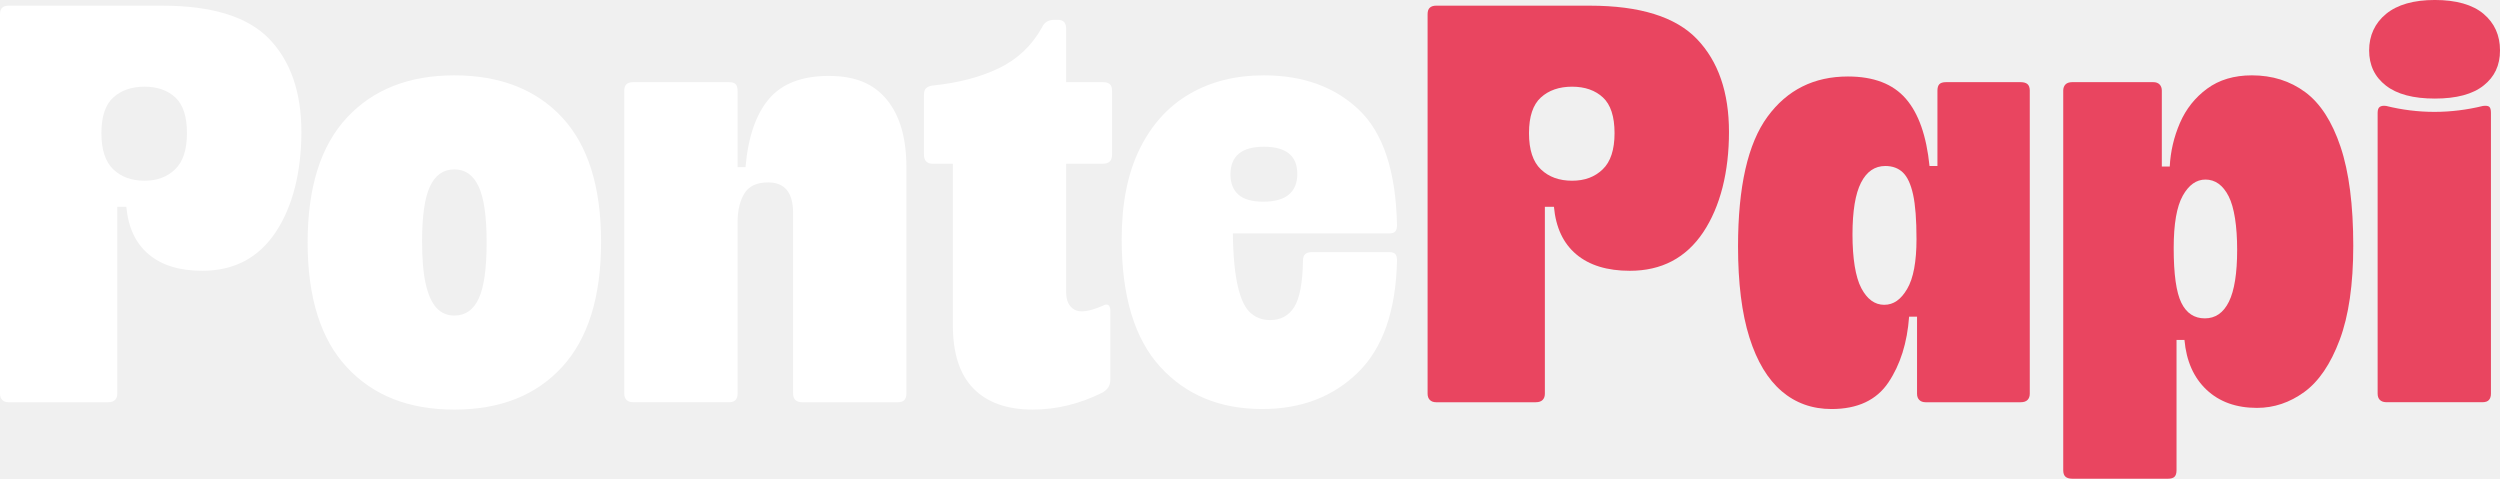
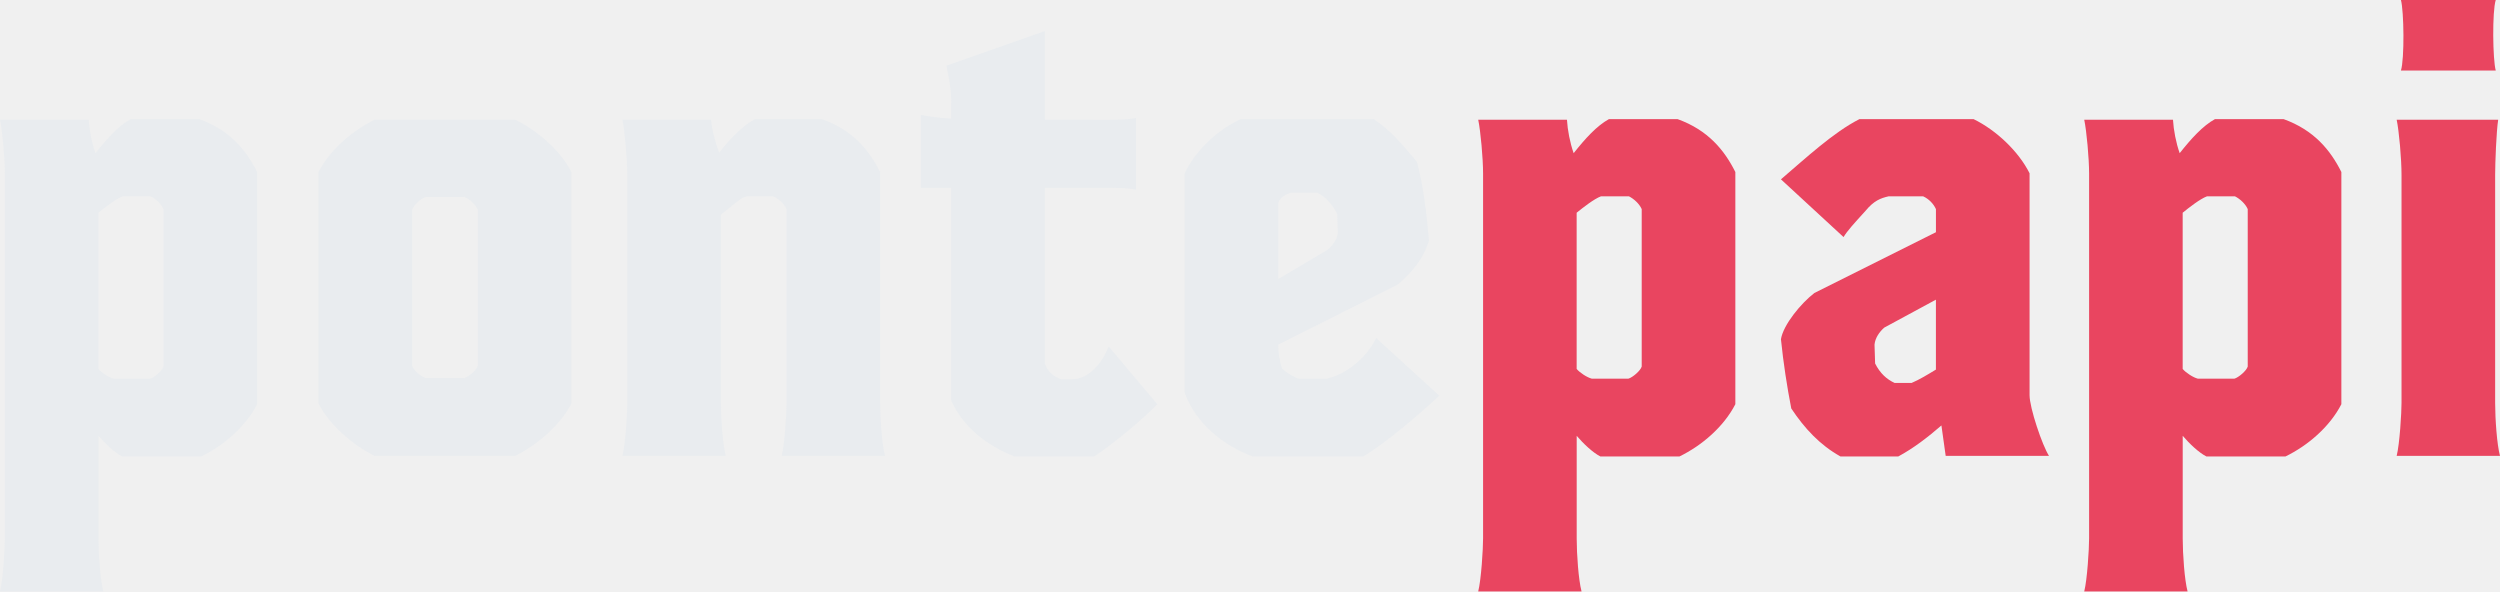
- <svg xmlns="http://www.w3.org/2000/svg" id="Capa_2" data-name="Capa 2" viewBox="0 0 1552.14 297.21">
+ <svg xmlns="http://www.w3.org/2000/svg" id="Capa_2" data-name="Capa 2" viewBox="0 0 1210.19 286.29">
  <defs>
    <style>
      .cls-1 {
-         fill: #fff;
+         fill: #e9ecef;
      }

      .cls-2 {
        fill: #e94560;
      }
    </style>
  </defs>
  <g id="Capa_2-2" data-name="Capa 2">
    <g>
-       <path class="cls-1" d="M1.41,248.32c-.94-.93-1.41-2.23-1.41-3.87V8.79c0-1.87.47-3.22,1.41-4.04.93-.82,2.23-1.23,3.87-1.23h95.32c31.18,0,53.4,6.92,66.65,20.75,13.24,13.84,19.87,33.06,19.87,57.68s-5.34,46.31-16,62.25c-10.67,15.95-25.85,23.92-45.55,23.92-14.07,0-25.15-3.4-33.24-10.2-8.09-6.8-12.72-16.65-13.89-29.54h-5.63v116.07c0,1.64-.47,2.93-1.41,3.87-.94.94-2.35,1.41-4.22,1.41H5.28c-1.64,0-2.93-.47-3.87-1.41ZM108.68,105.17c4.92-4.69,7.39-12.19,7.39-22.51s-2.41-17.7-7.21-22.16c-4.81-4.45-11.2-6.68-19.17-6.68s-14.42,2.23-19.34,6.68c-4.92,4.46-7.39,11.84-7.39,22.16s2.46,17.82,7.39,22.51c4.92,4.69,11.37,7.03,19.34,7.03s14.07-2.34,18.99-7.03Z" />
-       <path class="cls-1" d="M215.43,228.09c-16.3-17.47-24.44-43.32-24.44-77.56s8.14-60.08,24.44-77.55c16.29-17.47,38.51-26.2,66.65-26.2s50.65,8.68,66.83,26.03c16.18,17.36,24.27,43.15,24.27,77.38s-8.09,60.14-24.27,77.73c-16.18,17.59-38.46,26.38-66.83,26.38s-50.36-8.73-66.65-26.2ZM297.21,185.36c3.28-7.03,4.92-18.64,4.92-34.82s-1.64-27.49-4.92-34.64c-3.29-7.15-8.33-10.73-15.12-10.73s-11.84,3.52-15.12,10.55c-3.29,7.03-4.92,18.41-4.92,34.12,0,11.02.76,19.87,2.29,26.56,1.52,6.68,3.75,11.61,6.68,14.77,2.93,3.17,6.62,4.75,11.08,4.75,6.8,0,11.84-3.52,15.12-10.55Z" />
-       <path class="cls-1" d="M389,248.32c-.94-.93-1.41-2.23-1.41-3.87V56.28c0-1.87.47-3.22,1.41-4.04.93-.82,2.34-1.23,4.22-1.23h59.44c1.87,0,3.22.41,4.04,1.23.82.82,1.23,2.17,1.23,4.04v47.48h4.92c1.64-18.76,6.51-32.89,14.6-42.38,8.09-9.5,20.46-14.24,37.11-14.24s27.96,4.92,36.05,14.77c8.09,9.85,12.13,23.8,12.13,41.85v140.69c0,1.64-.41,2.93-1.23,3.87-.82.94-2.17,1.41-4.04,1.41h-59.44c-1.88,0-3.29-.47-4.22-1.41-.94-.93-1.41-2.23-1.41-3.87v-112.2c0-6.33-1.29-11.08-3.87-14.25-2.58-3.17-6.45-4.75-11.61-4.75-7.03,0-11.96,2.29-14.77,6.86-2.81,4.57-4.22,10.61-4.22,18.11v106.22c0,1.64-.41,2.93-1.23,3.87-.82.94-2.17,1.41-4.04,1.41h-59.44c-1.88,0-3.29-.47-4.22-1.41Z" />
-       <path class="cls-1" d="M604.43,241.28c-8.56-8.67-12.84-21.81-12.84-39.39v-100.24h-12.66c-1.64,0-2.94-.47-3.87-1.41-.94-.93-1.41-2.34-1.41-4.22v-37.28c0-1.87.47-3.22,1.41-4.04.93-.82,2.23-1.35,3.87-1.58,15.94-1.64,29.66-5.22,41.15-10.73,11.49-5.51,20.4-13.89,26.73-25.15.7-1.64,1.7-2.87,2.99-3.69,1.29-.82,2.87-1.23,4.75-1.23h2.11c1.87,0,3.22.47,4.04,1.41.82.94,1.23,2.35,1.23,4.22v33.06h22.86c1.87,0,3.28.41,4.22,1.23.93.82,1.41,2.17,1.41,4.04v39.74c0,1.88-.47,3.29-1.41,4.22-.94.94-2.35,1.41-4.22,1.41h-22.86v79.84c0,5.16,1.7,8.74,5.1,10.73,3.4,1.99,9.2,1.23,17.41-2.29,1.64-.93,2.87-1.11,3.69-.53.82.59,1.23,1.82,1.23,3.69v42.56c0,1.88-.41,3.46-1.23,4.75-.83,1.29-2.06,2.41-3.69,3.34-14.07,7.03-28.49,10.55-43.26,10.55-15.95,0-28.2-4.34-36.75-13.01Z" />
-       <path class="cls-1" d="M720.32,227.74c-15.95-17.47-23.92-43.91-23.92-79.31,0-22.04,3.69-40.62,11.08-55.75,7.39-15.12,17.7-26.56,30.95-34.29,13.24-7.74,28.67-11.61,46.25-11.61,24.38,0,44.08,7.16,59.09,21.46,15,14.31,22.86,38.11,23.57,71.4,0,1.88-.35,3.23-1.05,4.04-.7.82-2,1.23-3.87,1.23h-102.35l5.28-5.98c0,15.48.88,27.61,2.64,36.4s4.34,14.89,7.74,18.29c3.4,3.4,7.68,5.1,12.84,5.1,6.56,0,11.55-2.69,14.95-8.09,3.4-5.39,5.21-15,5.45-28.84,0-1.87.47-3.22,1.41-4.04.93-.82,2.34-1.23,4.22-1.23h47.83c1.87,0,3.17.41,3.87,1.23.7.82,1.05,2.17,1.05,4.04-.7,31.19-8.79,54.34-24.27,69.47s-35.29,22.69-59.44,22.69c-26.26,0-47.37-8.73-63.31-26.2ZM800.16,120.82c3.52-2.93,5.28-7.21,5.28-12.84,0-11.25-6.92-16.88-20.75-16.88s-20.75,5.75-20.75,17.23c0,5.4,1.64,9.56,4.92,12.49,3.28,2.93,8.44,4.4,15.48,4.4s12.31-1.46,15.83-4.4Z" />
-       <path class="cls-2" d="M887.74,248.32c-.94-.93-1.41-2.23-1.41-3.87V8.79c0-1.87.47-3.22,1.41-4.04.93-.82,2.23-1.23,3.87-1.23h95.32c31.18,0,53.4,6.92,66.65,20.75,13.25,13.84,19.87,33.06,19.87,57.68s-5.34,46.31-16,62.25c-10.67,15.95-25.85,23.92-45.55,23.92-14.07,0-25.15-3.4-33.24-10.2-8.09-6.8-12.72-16.65-13.89-29.54h-5.63v116.07c0,1.64-.47,2.93-1.41,3.87-.94.94-2.35,1.41-4.22,1.41h-61.9c-1.64,0-2.93-.47-3.87-1.41ZM995.01,105.17c4.92-4.69,7.39-12.19,7.39-22.51s-2.41-17.7-7.21-22.16c-4.81-4.45-11.2-6.68-19.17-6.68s-14.42,2.23-19.34,6.68c-4.92,4.46-7.39,11.84-7.39,22.16s2.46,17.82,7.39,22.51c4.92,4.69,11.37,7.03,19.34,7.03s14.07-2.34,18.99-7.03Z" />
-       <path class="cls-2" d="M1106.16,242.86c-8.68-7.39-15.36-18.52-20.05-33.41-4.69-14.89-7.04-33.71-7.04-56.45,0-37.05,6.09-63.89,18.29-80.54,12.19-16.65,28.84-24.97,49.94-24.97,15.94,0,27.9,4.57,35.88,13.72,7.97,9.14,12.89,23.1,14.77,41.85h4.92v-46.78c0-1.87.41-3.22,1.23-4.04.82-.82,2.17-1.23,4.04-1.23h46.43c1.87,0,3.28.41,4.22,1.23.93.82,1.41,2.17,1.41,4.04v188.17c0,1.64-.47,2.93-1.41,3.87s-2.35,1.41-4.22,1.41h-59.09c-1.64,0-2.93-.47-3.87-1.41-.94-.93-1.41-2.23-1.41-3.87v-47.83h-4.92c-1.18,16.18-5.45,29.78-12.84,40.8-7.39,11.02-19.17,16.53-35.35,16.53-11.96,0-22.28-3.69-30.95-11.08ZM1184.07,179.38c3.87-6.56,5.8-16.88,5.8-30.95,0-11.96-.7-21.16-2.11-27.61-1.41-6.45-3.52-11.02-6.33-13.72-2.81-2.69-6.45-4.04-10.9-4.04-6.57,0-11.61,3.46-15.12,10.38-3.52,6.92-5.28,17.65-5.28,32.18s1.81,26.32,5.45,33.24c3.63,6.92,8.38,10.38,14.24,10.38s10.38-3.28,14.25-9.85Z" />
-       <path class="cls-2" d="M1431.15,57.15c9.38,6.92,16.71,18.23,21.98,33.94,5.28,15.71,7.91,36.23,7.91,61.55,0,23.92-2.81,43.38-8.44,58.39-5.63,15.01-12.96,25.8-21.98,32.36-9.03,6.56-18.82,9.85-29.37,9.85-12.9,0-23.33-3.75-31.3-11.25-7.97-7.5-12.55-17.82-13.72-30.95h-4.92v80.9c0,1.87-.41,3.22-1.23,4.04-.82.82-2.17,1.23-4.04,1.23h-59.44c-1.88,0-3.29-.41-4.22-1.23-.94-.82-1.41-2.17-1.41-4.04V56.28c0-1.64.47-2.93,1.41-3.87.93-.93,2.34-1.41,4.22-1.41h50.3c1.64,0,2.93.47,3.87,1.41.93.94,1.41,2.23,1.41,3.87v47.13h4.92c.47-9.38,2.58-18.4,6.33-27.08,3.75-8.67,9.38-15.77,16.88-21.28,7.5-5.51,16.76-8.27,27.79-8.27,12.66,0,23.68,3.46,33.06,10.38ZM1355.18,121.52c-3.75,6.68-5.63,17.53-5.63,32.53,0,16.18,1.58,27.49,4.75,33.94,3.17,6.45,8.03,9.67,14.6,9.67s11.55-3.46,14.95-10.38c3.4-6.91,5.1-17.64,5.1-32.18s-1.76-26.32-5.28-33.24c-3.52-6.91-8.33-10.38-14.42-10.38-5.63,0-10.32,3.34-14.07,10.02Z" />
-       <path class="cls-2" d="M1481.27,53.11c-6.92-5.39-10.38-12.66-10.38-21.81s3.52-16.94,10.55-22.69c7.03-5.74,17.11-8.62,30.25-8.62s23.44,2.87,30.25,8.62c6.8,5.75,10.2,13.31,10.2,22.69s-3.4,16.42-10.2,21.81c-6.8,5.4-16.88,8.09-30.25,8.09s-23.51-2.69-30.42-8.09ZM1477.58,248.32c-.94-.93-1.41-2.23-1.41-3.87V69.99c0-1.87.47-3.1,1.41-3.69.93-.58,2.23-.76,3.87-.53,19.93,4.92,39.98,4.92,60.14,0,1.87-.23,3.17-.06,3.87.53.7.59,1.05,1.82,1.05,3.69v174.45c0,1.64-.41,2.93-1.23,3.87-.82.94-2.17,1.41-4.04,1.41h-59.44c-1.88,0-3.29-.47-4.22-1.41Z" />
+       <path class="cls-1" d="M2.35,260.69V83.86c0-7.06-1.18-20.3-2.35-25.89h42.96c.29,5,1.47,11.18,3.24,16.18,5.59-7.06,11.18-13.24,17.07-16.48h33.25c14.71,5.3,22.66,15.01,27.95,25.6v112.4c-5.59,10.89-16.18,20.01-27.07,25.3h-38.25c-3.53-1.76-8.24-6.18-11.48-10v49.73c0,7.65.88,20.01,2.35,25.6H0c1.47-5.88,2.35-20.6,2.35-25.6ZM55.02,183.31h17.65c2.06-.59,5.88-3.83,6.47-5.88v-76.21c-1.18-2.65-3.83-5-6.18-6.18h-13.53c-3.24,1.18-8.53,5.3-11.77,7.94v75.62c1.47,1.76,5,4.12,7.36,4.71Z" />
+       <path class="cls-1" d="M154.18,195.37v-112.1c5.59-10.89,16.48-20.01,27.07-25.3h68.26c10.59,5.3,21.77,14.71,27.07,25.3v112.1c-5.59,10.89-16.77,20.01-27.07,25.3h-68.26c-10.59-5.3-21.77-15.01-27.07-25.3ZM231.27,177.13v-75.62c-1.18-2.65-3.82-5-6.47-6.18h-18.83c-2.65,1.18-5.3,3.53-6.47,6.18v75.62c1.18,2.65,3.83,4.71,6.47,5.88h18.83c2.65-1.18,5.3-3.24,6.47-5.88Z" />
+       <path class="cls-1" d="M303.65,195.08v-110.34c0-7.06-1.18-21.19-2.35-26.78h42.96c.29,5,2.06,10.89,3.83,15.89,5-6.18,11.18-12.95,17.36-16.18h32.37c15.01,5.3,22.66,14.71,28.25,25.6v111.81c0,7.65.88,20.3,2.35,25.6h-50.02c1.47-5.88,2.35-20.89,2.35-25.6v-93.86c-1.18-2.65-3.82-5-6.47-6.18h-12.65c-2.06.59-2.65.88-4.12,2.06l-8.53,6.77v91.21c0,7.65.88,20.01,2.35,25.6h-50.02c1.47-5.88,2.35-20.6,2.35-25.6Z" />
+       <path class="cls-1" d="M460.47,193.9v-102.98h-14.71v-35.31c2.94.59,7.94,1.47,14.71,1.77v-7.65c0-7.06-1.18-12.36-2.35-17.95l47.67-16.77v42.96h21.77c7.06,0,17.65.29,22.36-.88v34.72c-5-1.18-15.59-.88-22.36-.88h-21.77v85.03c1.18,3.83,4.41,6.47,7.94,7.65h5c9.12,0,15.3-9.12,17.95-15.89l23.54,27.95c-6.18,6.47-20.3,18.54-30.6,25.3h-38.54c-13.54-5.3-25.01-14.42-30.6-27.07Z" />
+       <path class="cls-1" d="M573.46,190.08v-106.22c5.59-11.48,15.89-20.89,27.07-26.19h64.44c8.53,5.59,13.83,12.36,20.89,20.6,3.24,11.77,4.71,25.01,5.88,38.25-2.65,8.53-7.65,14.71-15.01,21.18l-57.96,29.13c0,4.41.88,8.53,1.76,11.47,2.35,2.35,5.3,3.83,7.94,5h13.83c12.36-2.94,21.19-13.53,23.83-19.71l30.6,27.95c-12.06,11.18-26.19,22.95-36.78,29.42h-53.55c-14.42-5.3-27.66-16.18-32.95-30.89ZM647.6,112.69l-.29-9.12c-2.35-4.71-5.88-8.53-9.71-10.3h-12.65c-2.94.88-5,2.35-6.18,4.71v37.07l23.83-14.12c2.65-2.35,4.71-5,5-8.24Z" />
+       <path class="cls-2" d="M717.92,260.69V83.86c0-7.06-1.18-20.3-2.35-25.89h42.96c.29,5,1.47,11.18,3.24,16.18,5.59-7.06,11.18-13.24,17.07-16.48h33.25c14.71,5.3,22.66,15.01,27.95,25.6v112.4c-5.59,10.89-16.18,20.01-27.07,25.3h-38.25c-3.53-1.76-8.24-6.18-11.48-10v49.73c0,7.65.88,20.01,2.35,25.6h-50.02c1.47-5.88,2.35-20.6,2.35-25.6ZM770.59,183.31h17.65c2.06-.59,5.88-3.83,6.47-5.88v-76.21c-1.18-2.65-3.83-5-6.18-6.18h-13.54c-3.24,1.18-8.53,5.3-11.77,7.94v75.62c1.47,1.76,5,4.12,7.36,4.71Z" />
+       <path class="cls-2" d="M939.78,205.96c-6.47,5.59-13.24,10.89-20.89,15.01h-27.95c-10-5.59-17.36-13.53-23.83-23.24-2.06-10.59-3.83-22.07-5-33.54,1.18-7.06,9.71-17.36,16.18-22.36l58.85-29.42v-11.18c-1.18-2.65-3.53-5-6.18-6.18h-16.77c-3.83.88-7.06,2.06-11.18,7.06-5.88,6.47-8.83,9.71-10.59,12.65l-30.31-27.95c12.06-10.3,25.3-22.66,37.96-29.13h55.32c10.89,5.3,21.77,15.59,27.07,26.19v107.4c0,6.18,6.18,24.42,9.42,29.42h-50.02l-2.06-14.71ZM917.12,185.37h8.24c3.53-1.47,7.94-4.12,11.77-6.47v-33.84l-25.01,13.53c-2.35,2.06-4.41,5-4.71,8.24l.29,9.12c2.35,4.71,5.59,7.65,9.42,9.42Z" />
+       <path class="cls-2" d="M1011.28,260.69V83.86c0-7.06-1.18-20.3-2.35-25.89h42.96c.29,5,1.47,11.18,3.24,16.18,5.59-7.06,11.18-13.24,17.07-16.48h33.25c14.71,5.3,22.66,15.01,27.95,25.6v112.4c-5.59,10.89-16.18,20.01-27.07,25.3h-38.25c-3.53-1.76-8.24-6.18-11.48-10v49.73c0,7.65.88,20.01,2.35,25.6h-50.02c1.47-5.88,2.35-20.6,2.35-25.6ZM1063.95,183.31h17.65c2.06-.59,5.88-3.83,6.47-5.88v-76.21c-1.18-2.65-3.83-5-6.18-6.18h-13.54c-3.24,1.18-8.53,5.3-11.77,7.94v75.62c1.47,1.76,5,4.12,7.36,4.71Z" />
+       <path class="cls-2" d="M1162.52,195.08v-110.34c0-7.94-1.18-21.19-2.35-26.78h49.14c-.88,5.59-1.47,20.89-1.47,26.78v110.34c0,7.65.88,20.3,2.35,25.6h-50.02c1.47-5.88,2.35-20.89,2.35-25.6ZM1162.23,0h45.9c-1.76,5.59-1.47,28.83,0,34.13h-45.9c1.77-5.59,1.47-28.83,0-34.13Z" />
    </g>
  </g>
</svg>
